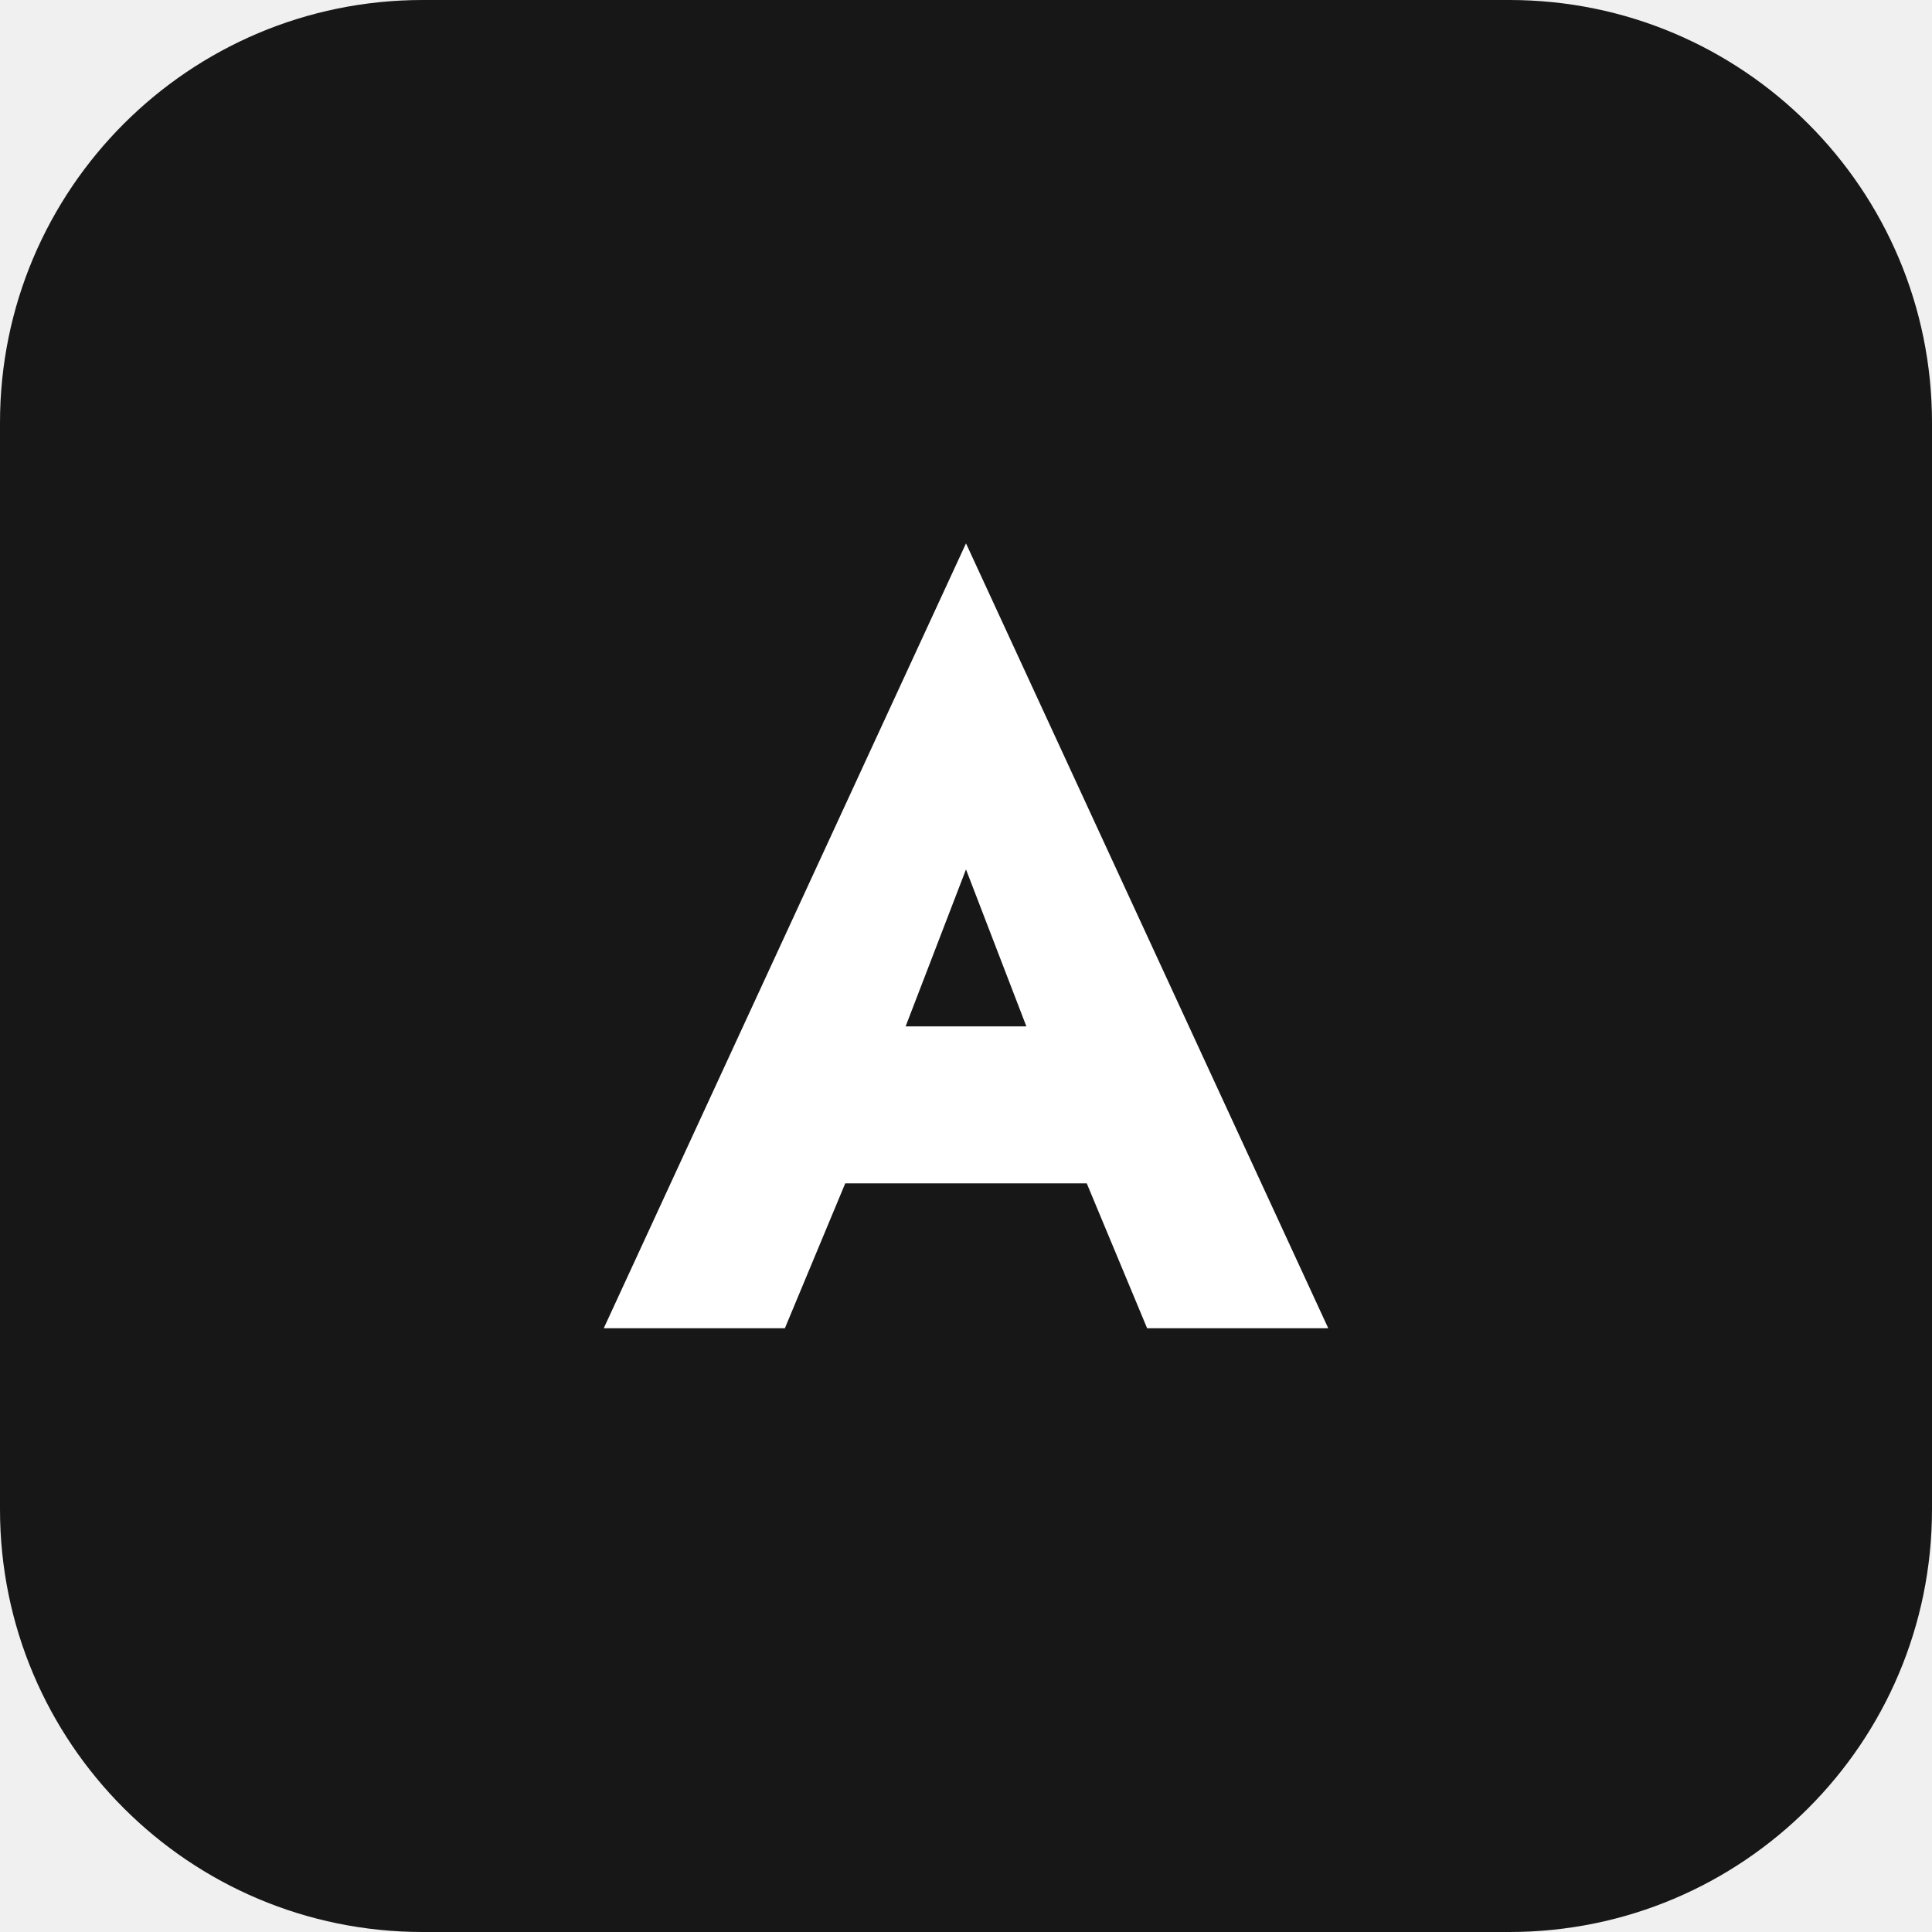
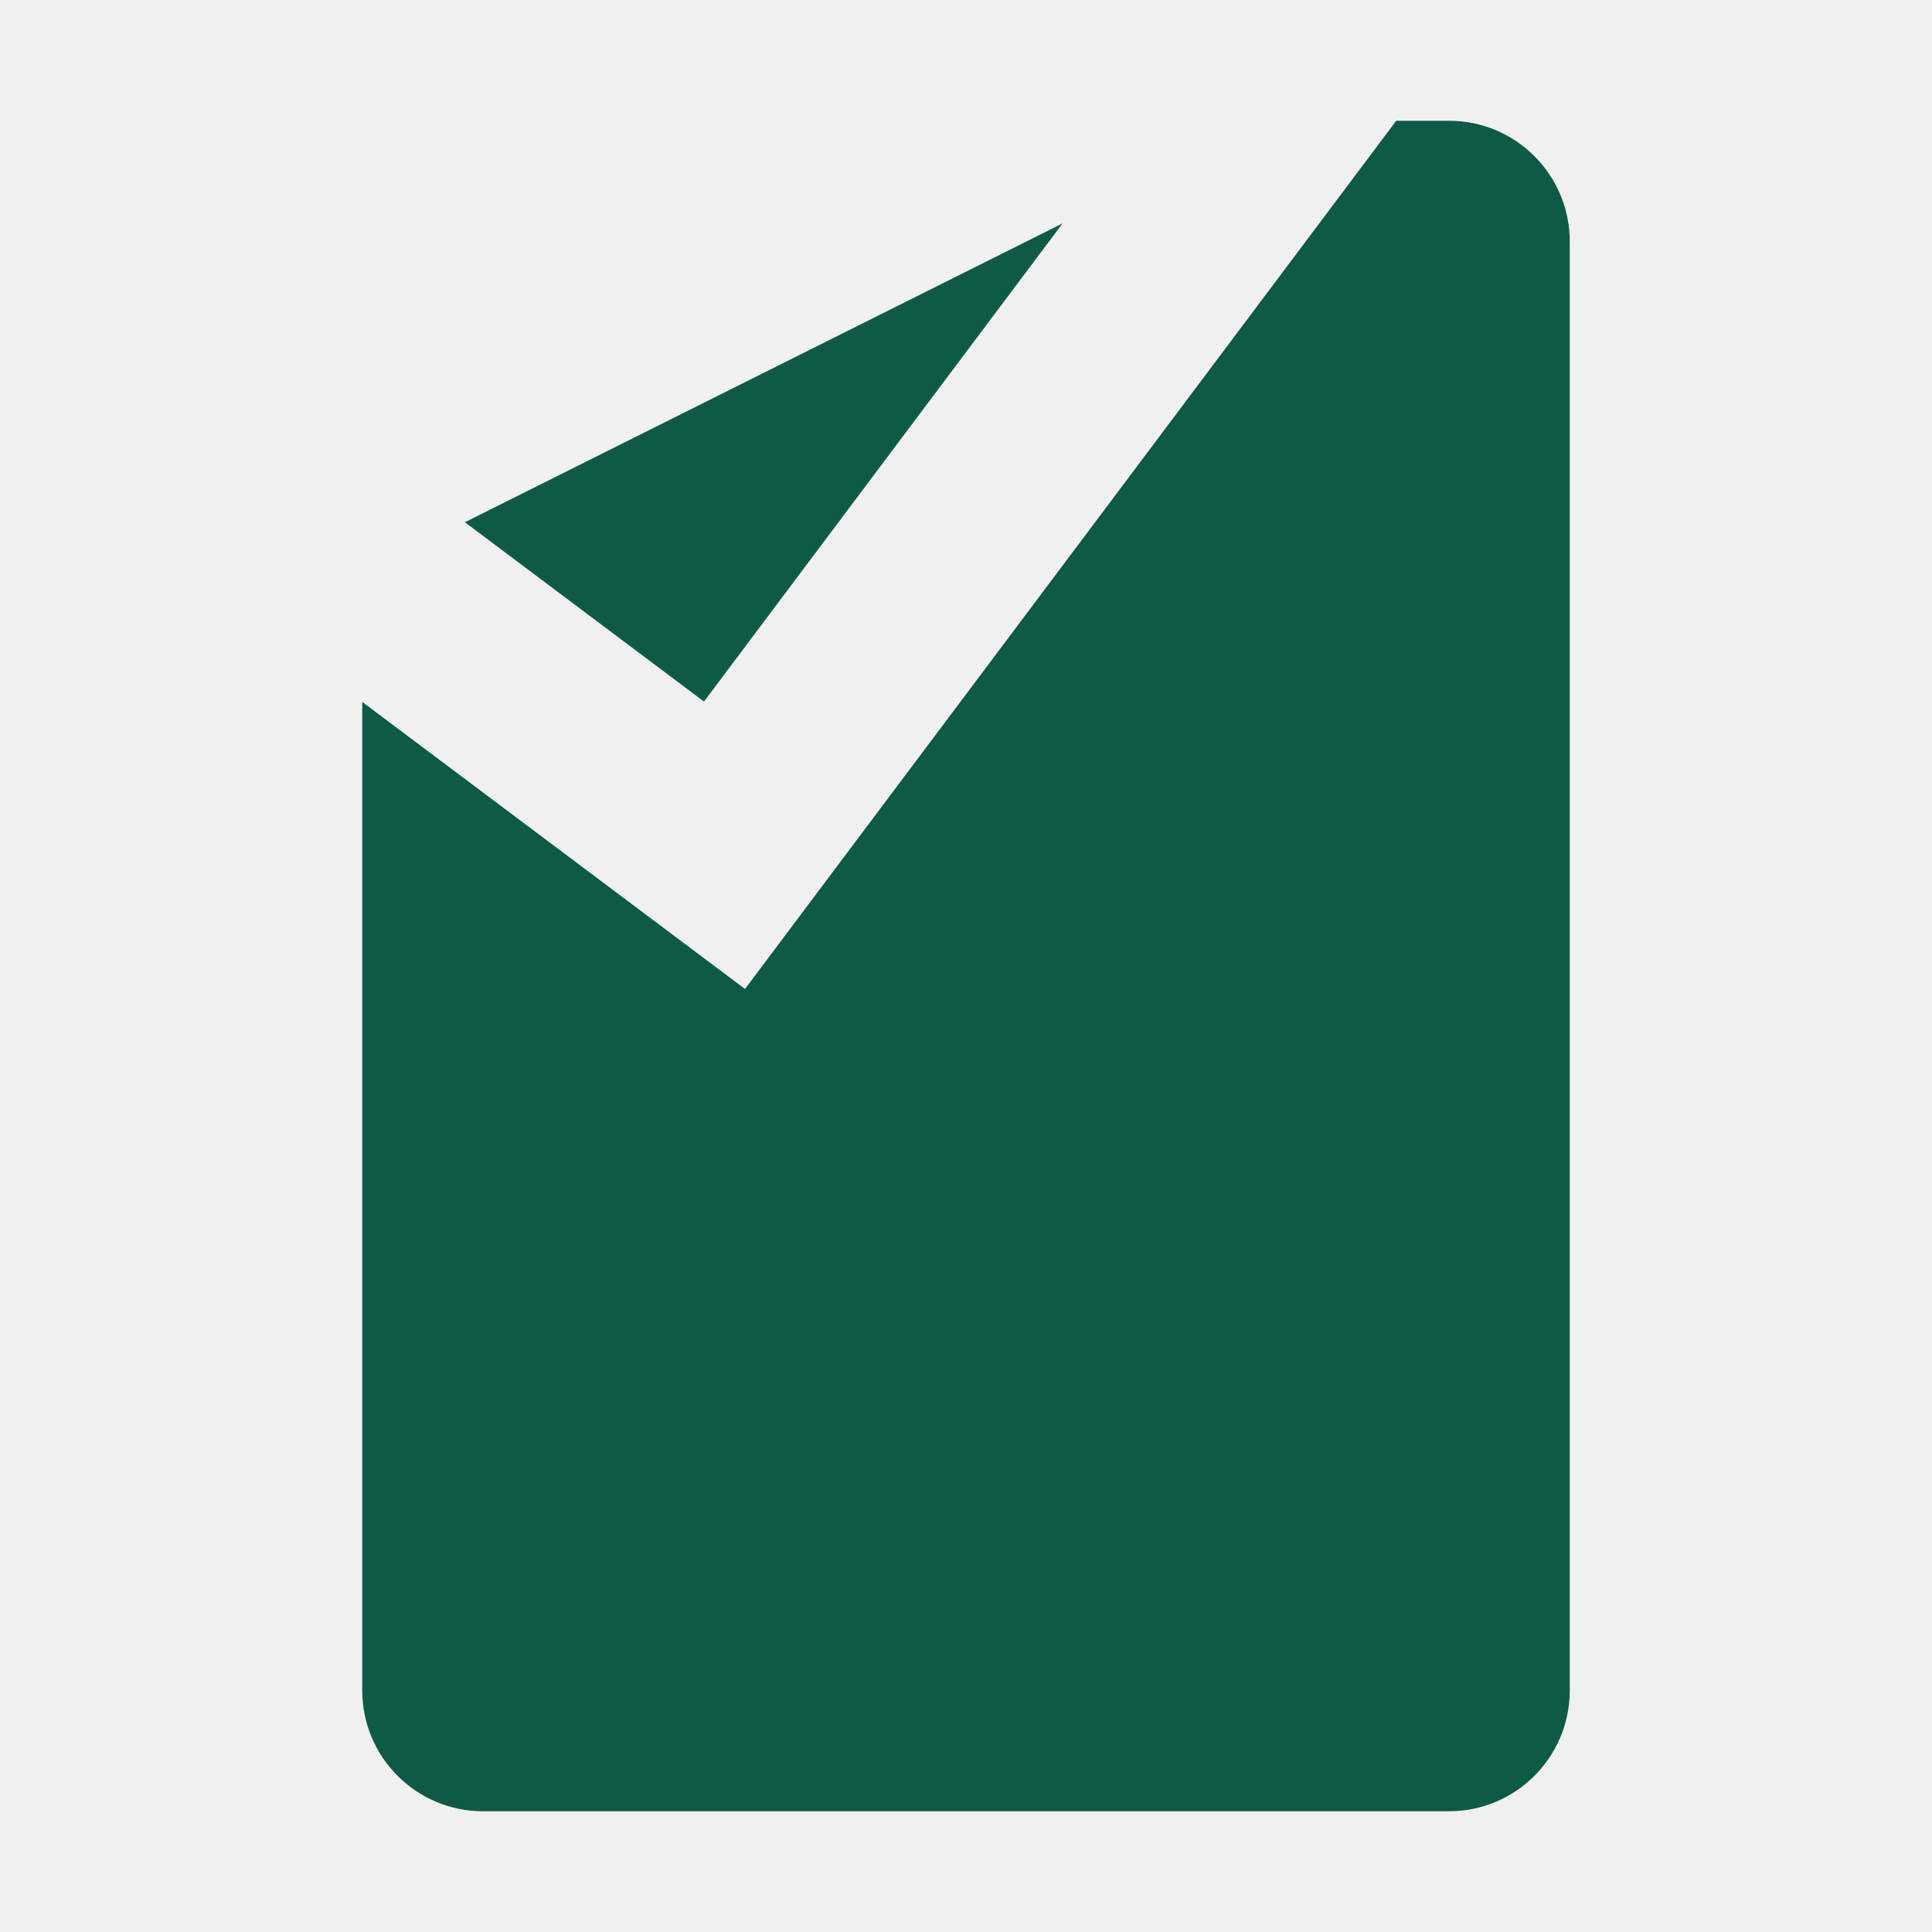
- <svg xmlns="http://www.w3.org/2000/svg" viewBox="0 0 32 32">
-   <rect width="32" height="32" rx="7" fill="#171717" />
-   <path d="M10 22 16 9l6 13h-3l-1-2.4h-4L13 22h-3Zm5-5h2l-1-2.6L15 17Z" fill="#fff" />
+ <svg xmlns="http://www.w3.org/2000/svg" viewBox="0 0 16 16">
+   <style>path{fill:#0f5a47}@media (prefers-color-scheme:dark){path{fill:#e4f0ea}}</style>
+   <path d="M11.563 1H12a1 1 0 0 1 1 1V14a1 1 0 0 1-1 1H4a1 1 0 0 1-1-1V5.813L6.17 8.19ZM3.85 4.325L5.83 5.81 8.8 1.85Z" />
</svg>
